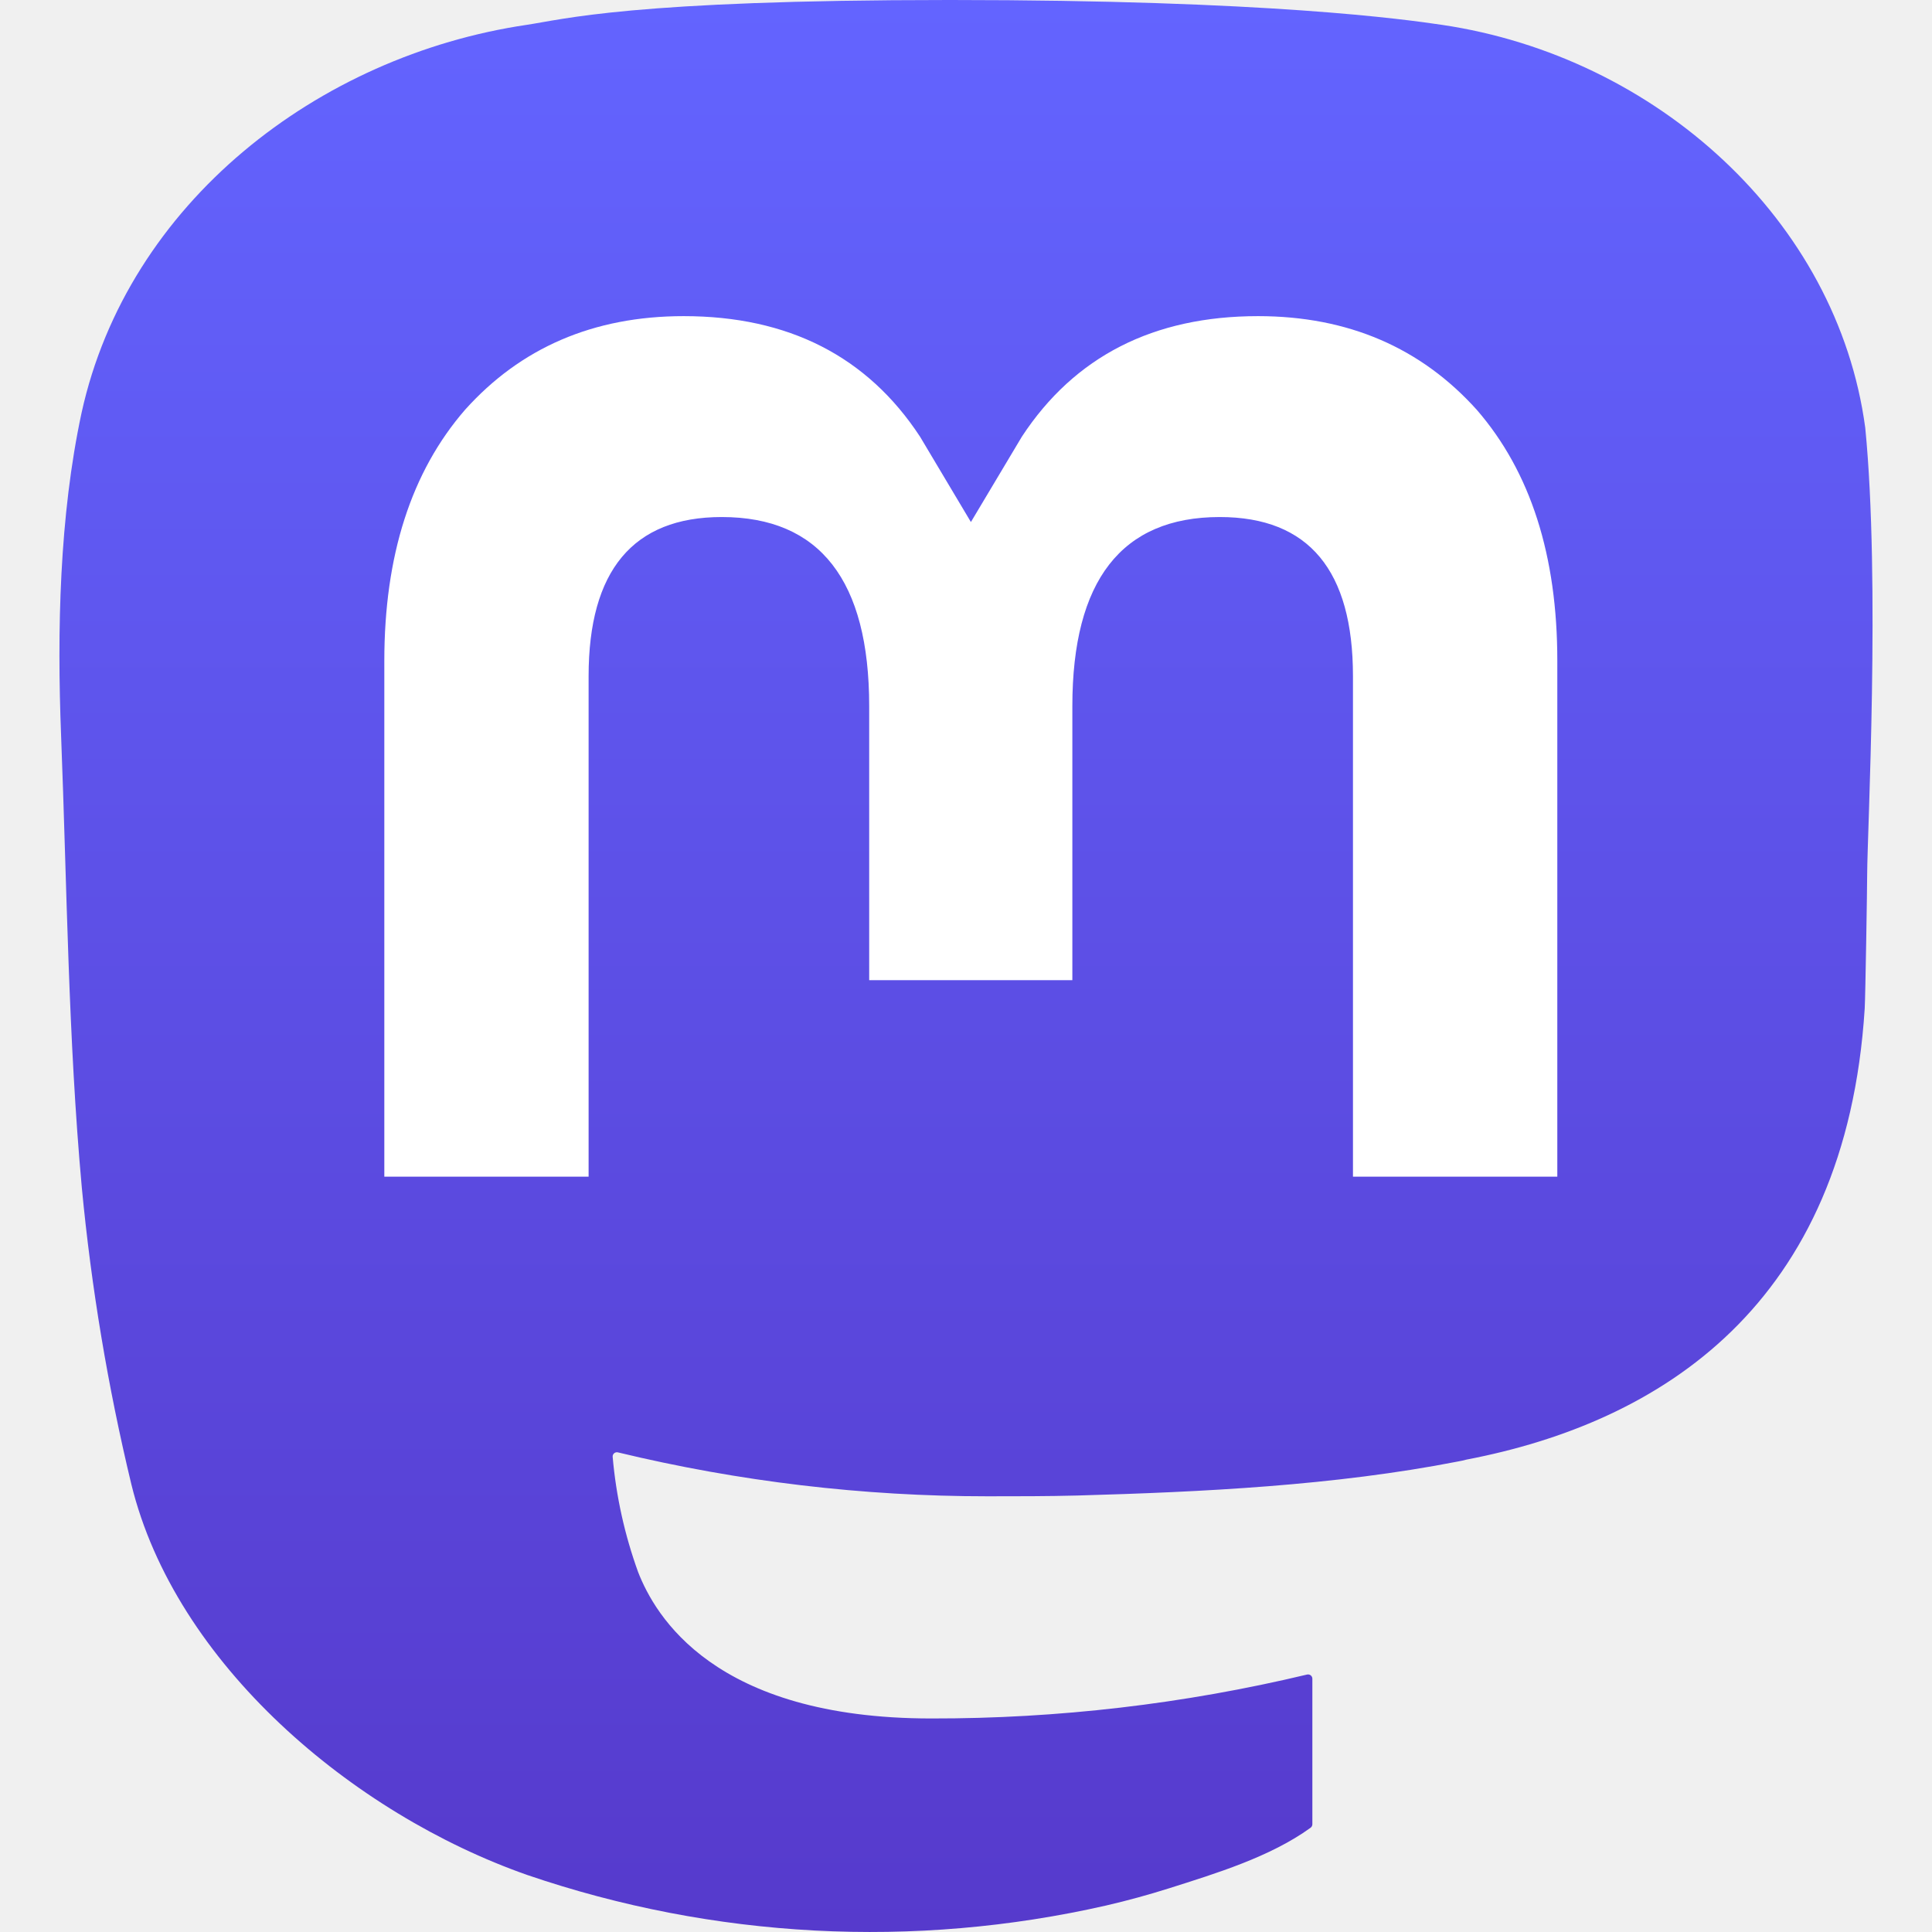
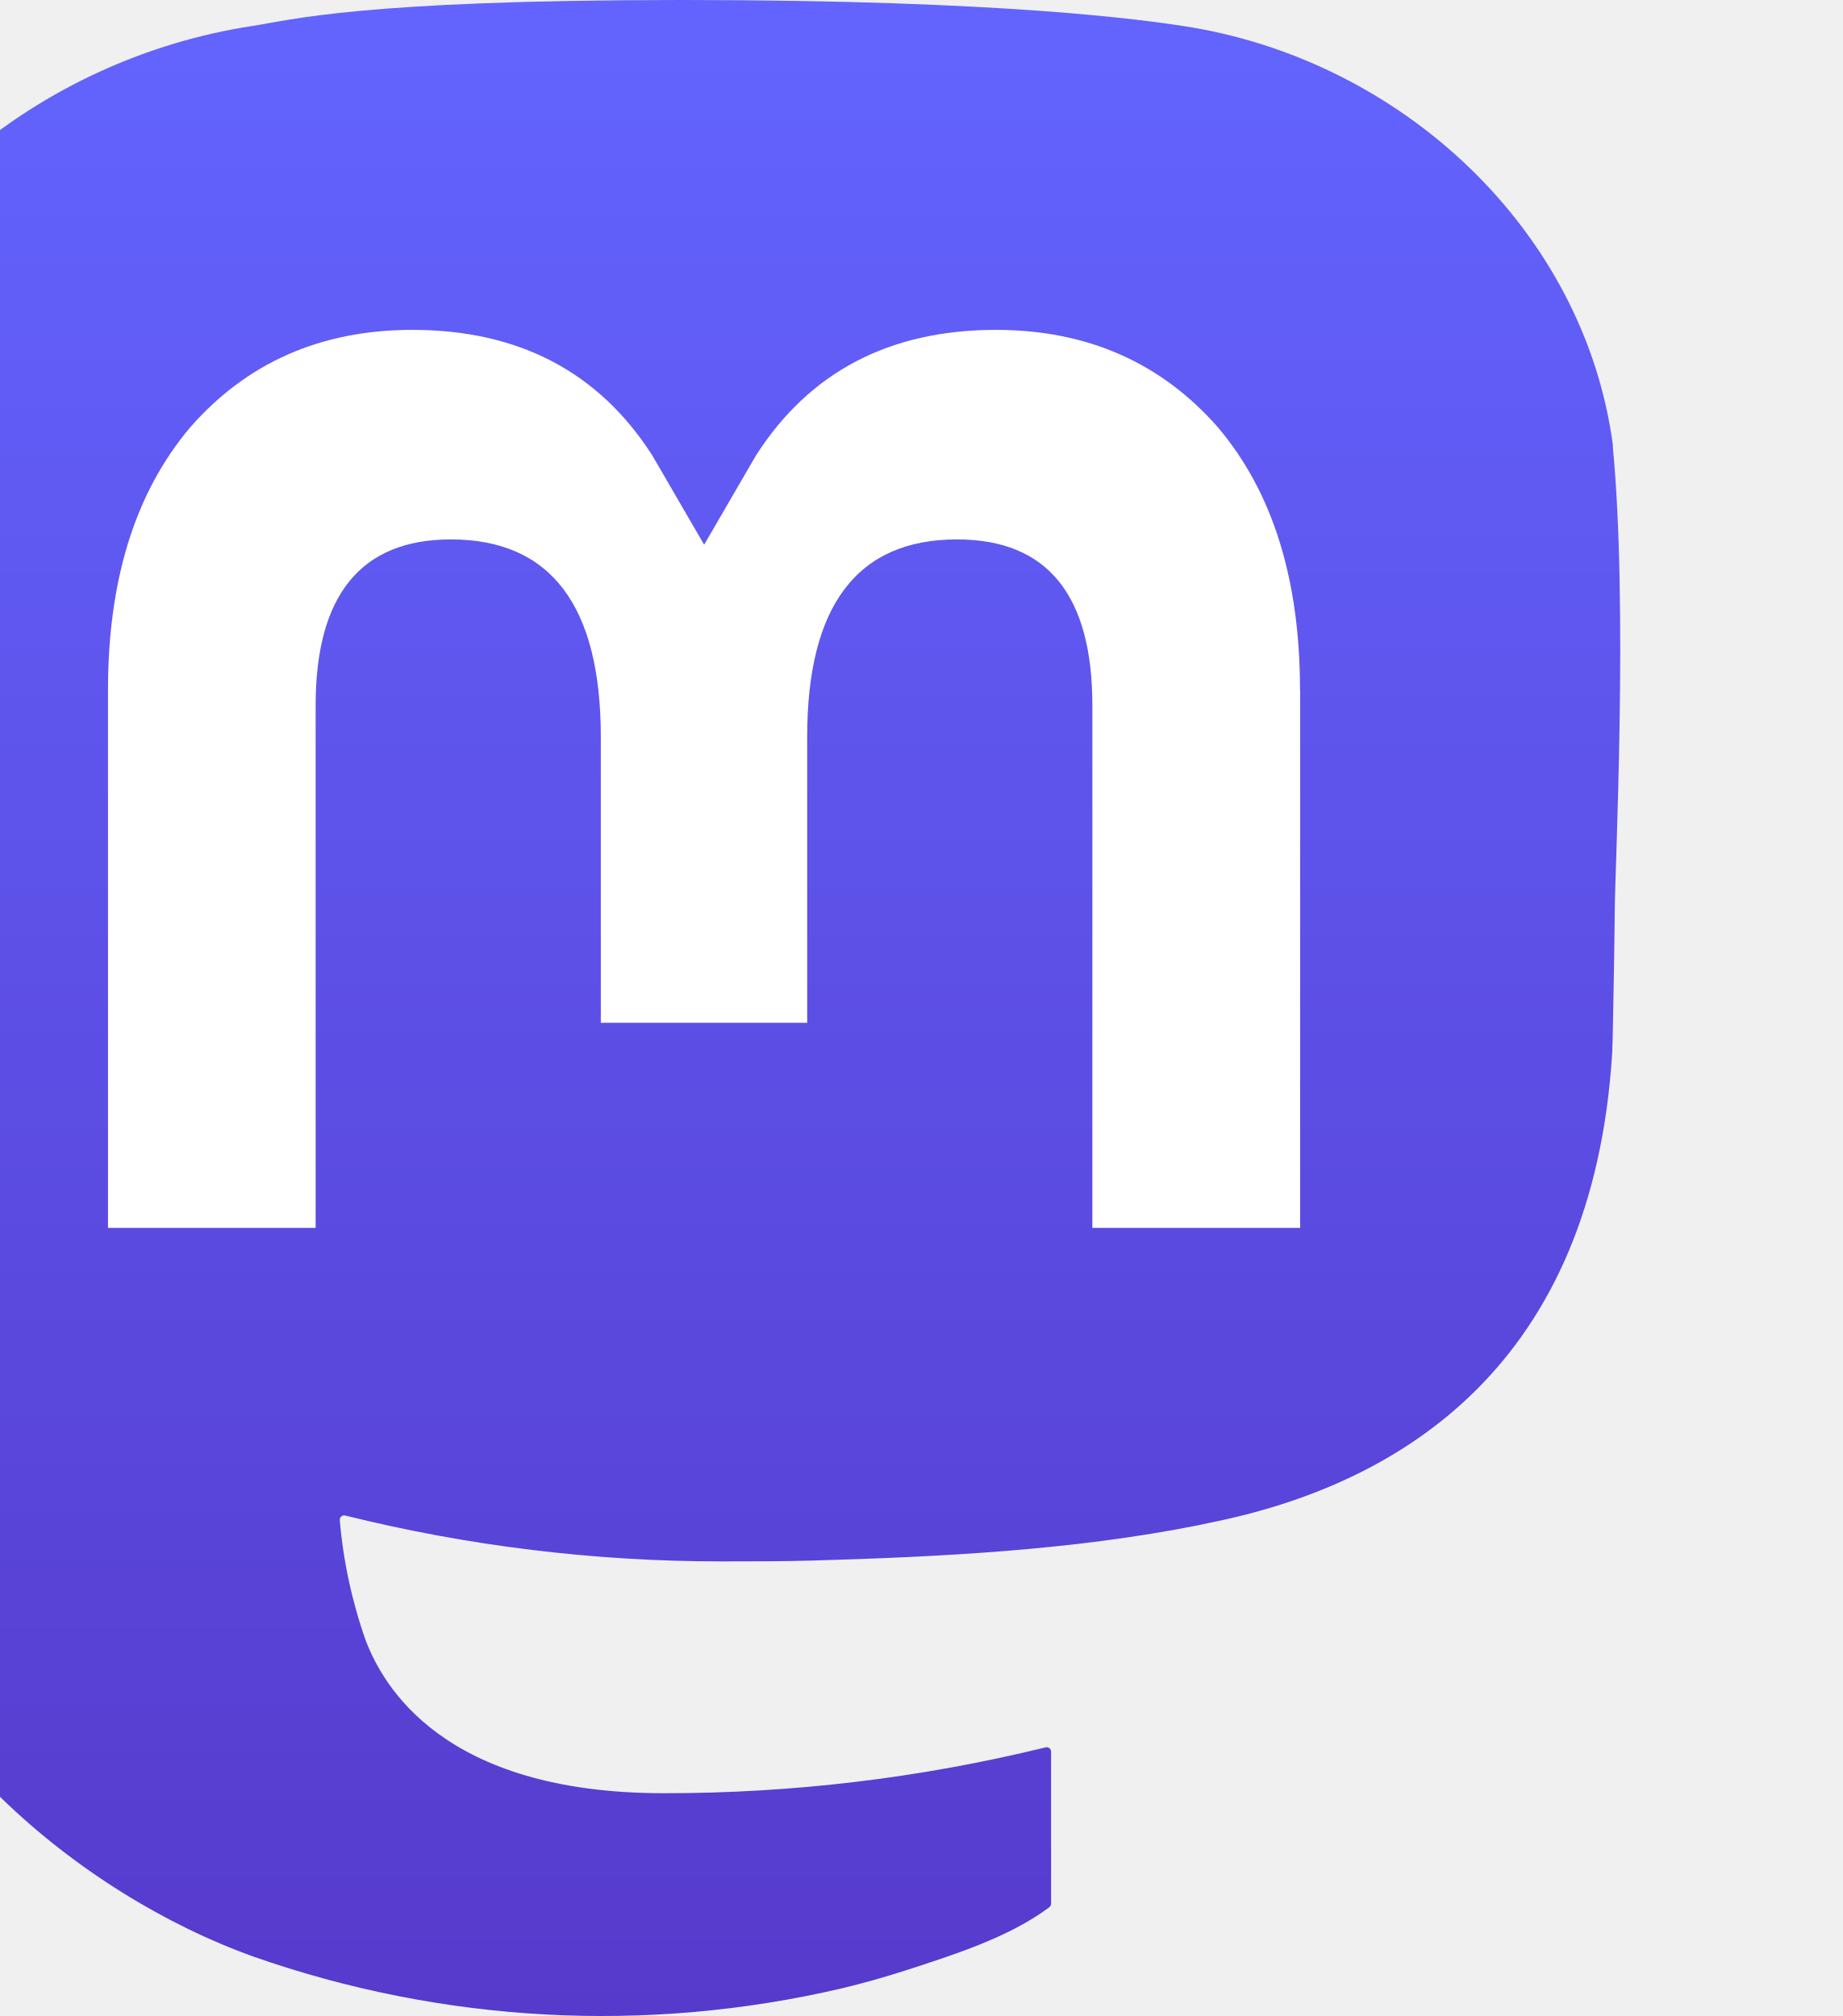
- <svg xmlns="http://www.w3.org/2000/svg" width="65" height="65" viewBox="0 0 61 65" fill="none" version="1.1" id="svg3">
-   <path d="M60.754 14.39C59.814 7.406 53.727 1.903 46.512 0.836C45.294 0.656 40.682 0 29.997 0H29.918C19.23 0 16.937 0.656 15.72 0.836C8.705 1.873 2.299 6.819 0.745 13.885C-0.003 17.365 -0.083 21.224 0.056 24.763C0.254 29.838 0.293 34.905 0.753 39.96C1.072 43.318 1.628 46.648 2.417 49.928C3.894 55.984 9.875 61.024 15.734 63.08C22.008 65.224 28.754 65.58 35.218 64.108C35.929 63.943 36.632 63.751 37.325 63.532C38.897 63.033 40.738 62.474 42.091 61.494C42.11 61.48 42.125 61.462 42.136 61.442C42.147 61.421 42.153 61.399 42.153 61.376V56.477C42.153 56.456 42.148 56.434 42.138 56.415C42.129 56.396 42.115 56.379 42.098 56.365C42.081 56.352 42.061 56.343 42.04 56.338C42.019 56.334 41.997 56.334 41.976 56.338C37.834 57.328 33.59 57.823 29.332 57.816C22.005 57.816 20.034 54.338 19.469 52.891C19.016 51.64 18.727 50.335 18.612 49.009C18.611 48.987 18.615 48.964 18.624 48.944C18.633 48.924 18.647 48.906 18.664 48.892C18.682 48.877 18.702 48.867 18.724 48.863C18.745 48.858 18.768 48.858 18.79 48.864C22.862 49.846 27.037 50.342 31.227 50.341C32.234 50.341 33.239 50.341 34.246 50.315C38.46 50.196 42.901 49.981 47.047 49.171C47.15 49.151 47.253 49.133 47.342 49.106C53.881 47.851 60.104 43.91 60.736 33.93C60.76 33.537 60.819 29.815 60.819 29.407C60.822 28.021 61.265 19.578 60.754 14.39Z" fill="url(#paint0_linear_89_8)" id="path1" />
-   <path d="M50.394 22.237V39.588H43.519V22.748C43.519 19.203 42.041 17.395 39.036 17.395C35.733 17.395 34.078 19.534 34.078 23.759V32.976H27.243V23.759C27.243 19.534 25.586 17.395 22.282 17.395C19.295 17.395 17.803 19.203 17.803 22.748V39.588H10.93V22.237C10.93 18.692 11.835 15.875 13.645 13.788C15.513 11.705 17.962 10.636 21.003 10.636C24.522 10.636 27.181 11.989 28.954 14.692L30.665 17.563L32.379 14.692C34.152 11.989 36.811 10.636 40.324 10.636C43.362 10.636 45.811 11.705 47.685 13.788C49.493 15.873 50.396 18.69 50.394 22.237Z" fill="white" id="path2" />
+ <svg xmlns="http://www.w3.org/2000/svg" width="13.214" height="14.46" viewBox="0 0 12.401 14.46" fill="none" version="1.1" id="svg3">
+   <path d="M 11.161,3.201 C 10.957,1.648 9.639,0.423 8.075,0.186 7.812,0.146 6.813,0 4.498,0 H 4.481 C 2.166,0 1.669,0.146 1.405,0.186 -0.114,0.417 -1.502,1.517 -1.839,3.089 c -0.162,0.774 -0.179,1.633 -0.149,2.42 0.043,1.129 0.051,2.256 0.151,3.381 0.069,0.747 0.189,1.488 0.36,2.217 0.32,1.347 1.616,2.468 2.885,2.926 1.359,0.477 2.82,0.556 4.221,0.229 0.154,-0.037 0.306,-0.08 0.456,-0.128 0.341,-0.111 0.739,-0.235 1.032,-0.453 0.004,-0.003 0.007,-0.007 0.01,-0.012 0.002,-0.004 0.004,-0.009 0.004,-0.015 v -1.09 c -8.66e-5,-0.005 -0.001,-0.009 -0.003,-0.014 -0.002,-0.004 -0.005,-0.008 -0.009,-0.011 -0.004,-0.003 -0.008,-0.005 -0.013,-0.006 -0.005,-10e-4 -0.009,-10e-4 -0.014,4.5e-5 -0.897,0.22 -1.817,0.33 -2.739,0.329 -1.587,0 -2.014,-0.774 -2.137,-1.096 -0.098,-0.278 -0.161,-0.569 -0.186,-0.864 -2.599e-4,-0.005 6.282e-4,-0.01 0.003,-0.014 0.002,-0.004 0.005,-0.009 0.009,-0.012 0.004,-0.003 0.008,-0.005 0.013,-0.006 0.005,-0.001 0.01,-9.56e-4 0.014,2.9e-4 0.882,0.219 1.787,0.329 2.694,0.329 0.218,0 0.436,0 0.654,-0.006 0.913,-0.026 1.875,-0.074 2.773,-0.254 0.022,-0.005 0.045,-0.009 0.064,-0.014 1.416,-0.279 2.764,-1.156 2.901,-3.376 0.005,-0.087 0.018,-0.915 0.018,-1.006 6.28e-4,-0.308 0.097,-2.187 -0.014,-3.341 z" fill="url(#paint0_linear_89_8)" id="path1" style="fill:url(#paint0_linear_89_8);stroke-width:0.22" />
+   <path d="M 8.917,4.947 V 8.807 H 7.427 V 5.06 c 0,-0.789 -0.32,-1.191 -0.971,-1.191 -0.716,0 -1.074,0.476 -1.074,1.416 V 7.336 H 3.902 V 5.285 c 0,-0.94 -0.359,-1.416 -1.075,-1.416 -0.647,0 -0.97,0.402 -0.97,1.191 V 8.807 H 0.368 V 4.947 c 0,-0.789 0.196,-1.415 0.588,-1.88 C 1.36,2.604 1.891,2.366 2.55,2.366 c 0.762,0 1.338,0.301 1.722,0.902 l 0.371,0.639 0.371,-0.639 C 5.398,2.667 5.974,2.366 6.735,2.366 c 0.658,0 1.189,0.238 1.594,0.701 0.392,0.464 0.587,1.091 0.587,1.88 z" fill="#ffffff" id="path2" style="stroke-width:0.22" />
  <defs id="defs3">
-     <linearGradient id="paint0_linear_89_8" x1="30.5" y1="0" x2="30.5" y2="65" gradientUnits="userSpaceOnUse">
+     <linearGradient id="paint0_linear_89_8" x1="30.5" y1="0" x2="30.5" y2="65" gradientUnits="userSpaceOnUse" gradientTransform="matrix(0.2166227,0,0,0.2224572,-2,0)">
      <stop stop-color="#6364FF" id="stop2" />
      <stop offset="1" stop-color="#563ACC" id="stop3" />
    </linearGradient>
  </defs>
</svg>
